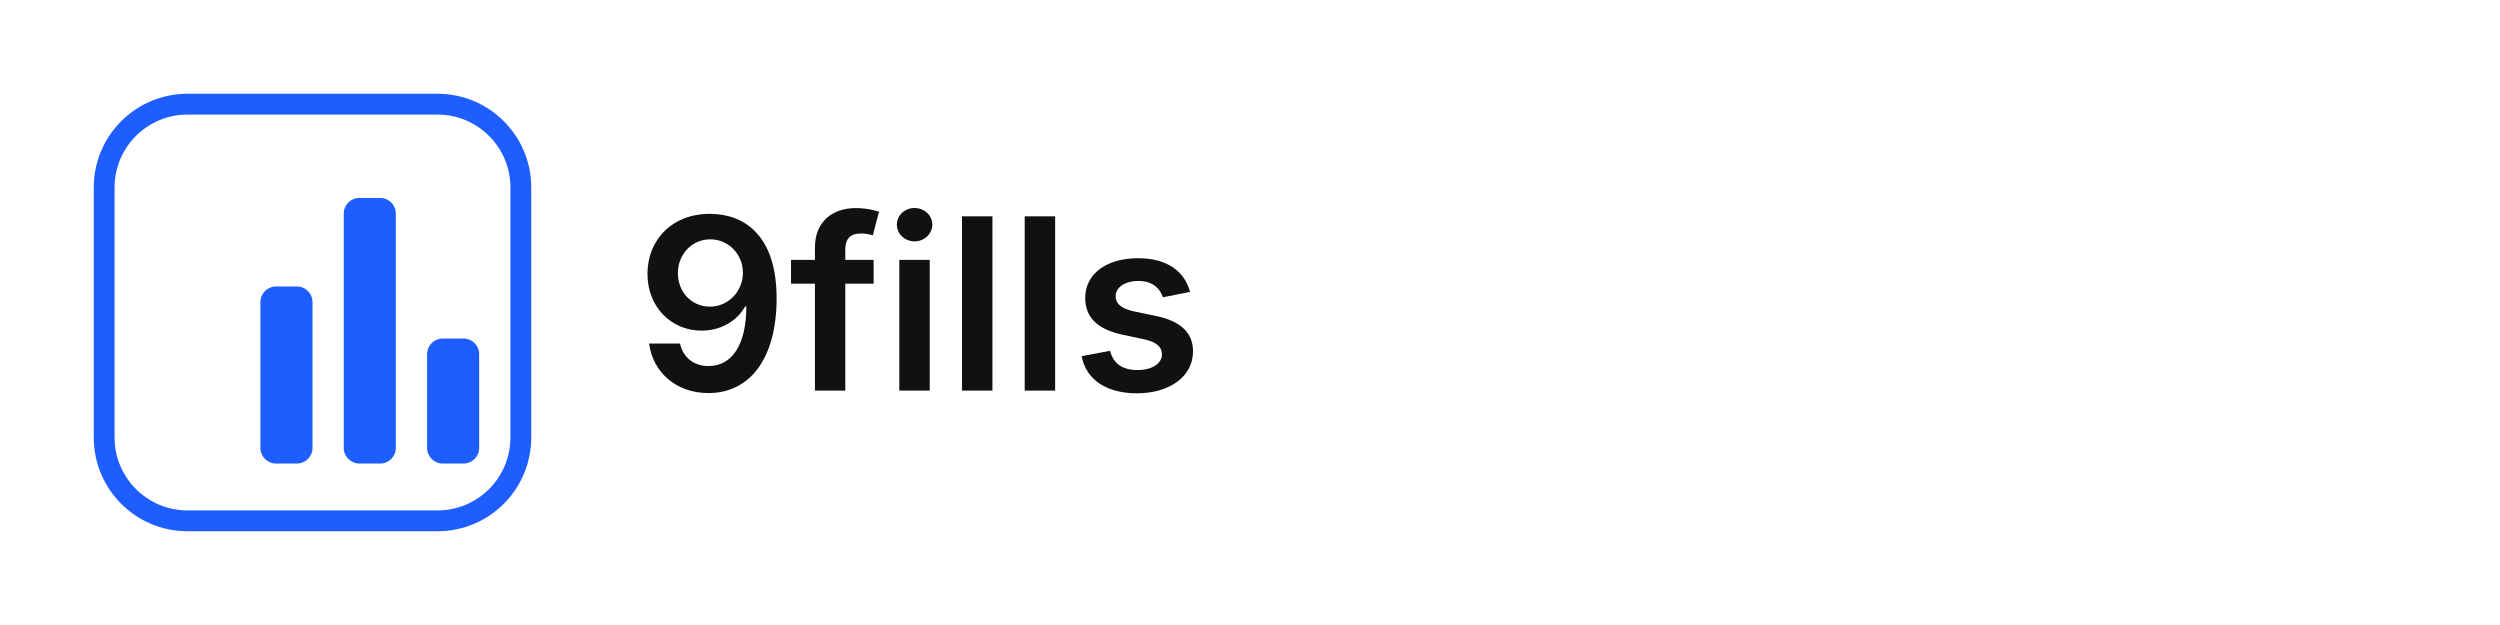
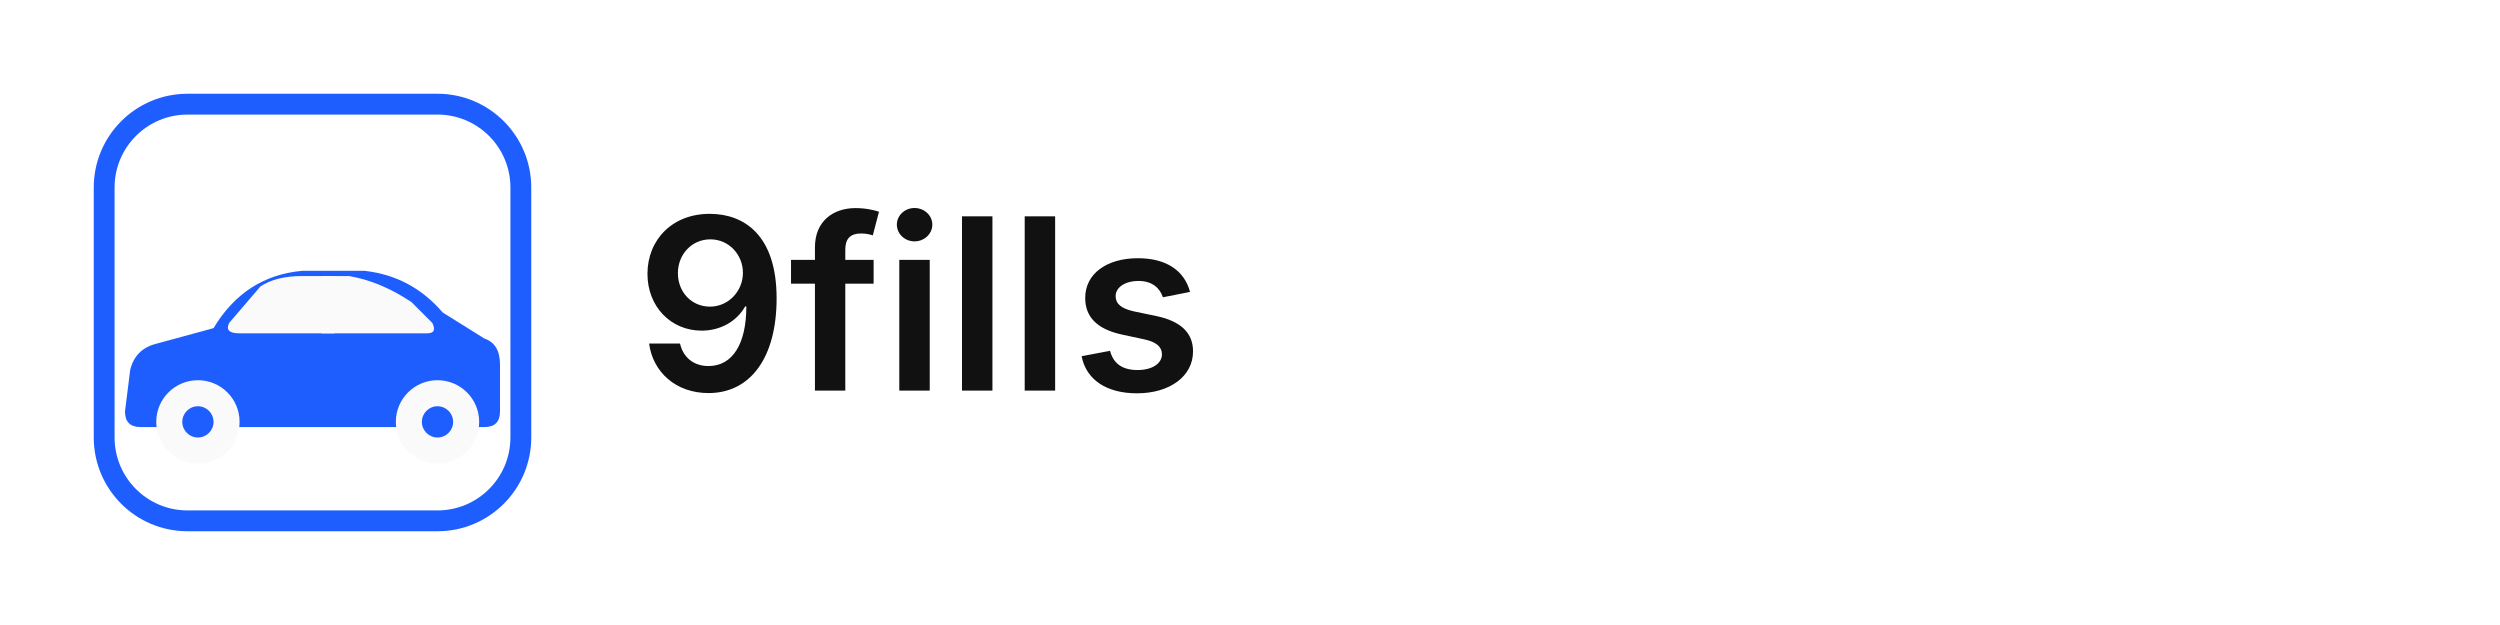
<svg xmlns="http://www.w3.org/2000/svg" width="480" height="120" viewBox="0 0 480 120">
  <rect x="20" y="20" width="80" height="80" rx="16" fill="none" stroke="#1E5EFF" stroke-width="4" />
-   <rect x="50" y="55" width="10" height="34" rx="3" fill="#1E5EFF" />
-   <rect x="66" y="38" width="10" height="51" rx="3" fill="#1E5EFF" />
-   <rect x="82" y="65" width="10" height="24" rx="3" fill="#1E5EFF" />
+   <path d="M24,79 L25,71 Q26,67 30,66 L41,63 Q47,53 58,52 L70,52 Q79,53 85,60 L93,65 Q96,66 96,70 L96,79 Q96,82 93,82 L27,82 Q24,82 24,79 Z" fill="#1E5EFF" />
+   <path d="M44,62 L50,55 Q53,53 58,53 L67,53 Q73,54 79,58 L83,62 Q84,64 82,64 L46,64 Q43,64 44,62 Z" fill="#FAFAFA" />
+   <line x1="63" y1="53" x2="63" y2="64" stroke="#FAFAFA" stroke-width="2.5" />
+   <circle cx="38" cy="81" r="8" fill="#FAFAFA" />
+   <circle cx="38" cy="81" r="3" fill="#1E5EFF" />
+   <circle cx="84" cy="81" r="8" fill="#FAFAFA" />
+   <circle cx="84" cy="81" r="3" fill="#1E5EFF" />
  <text x="122" y="75" font-family="Inter, 'Segoe UI', Verdana, sans-serif" font-size="46" font-weight="600" fill="#111111">9fills</text>
</svg>
